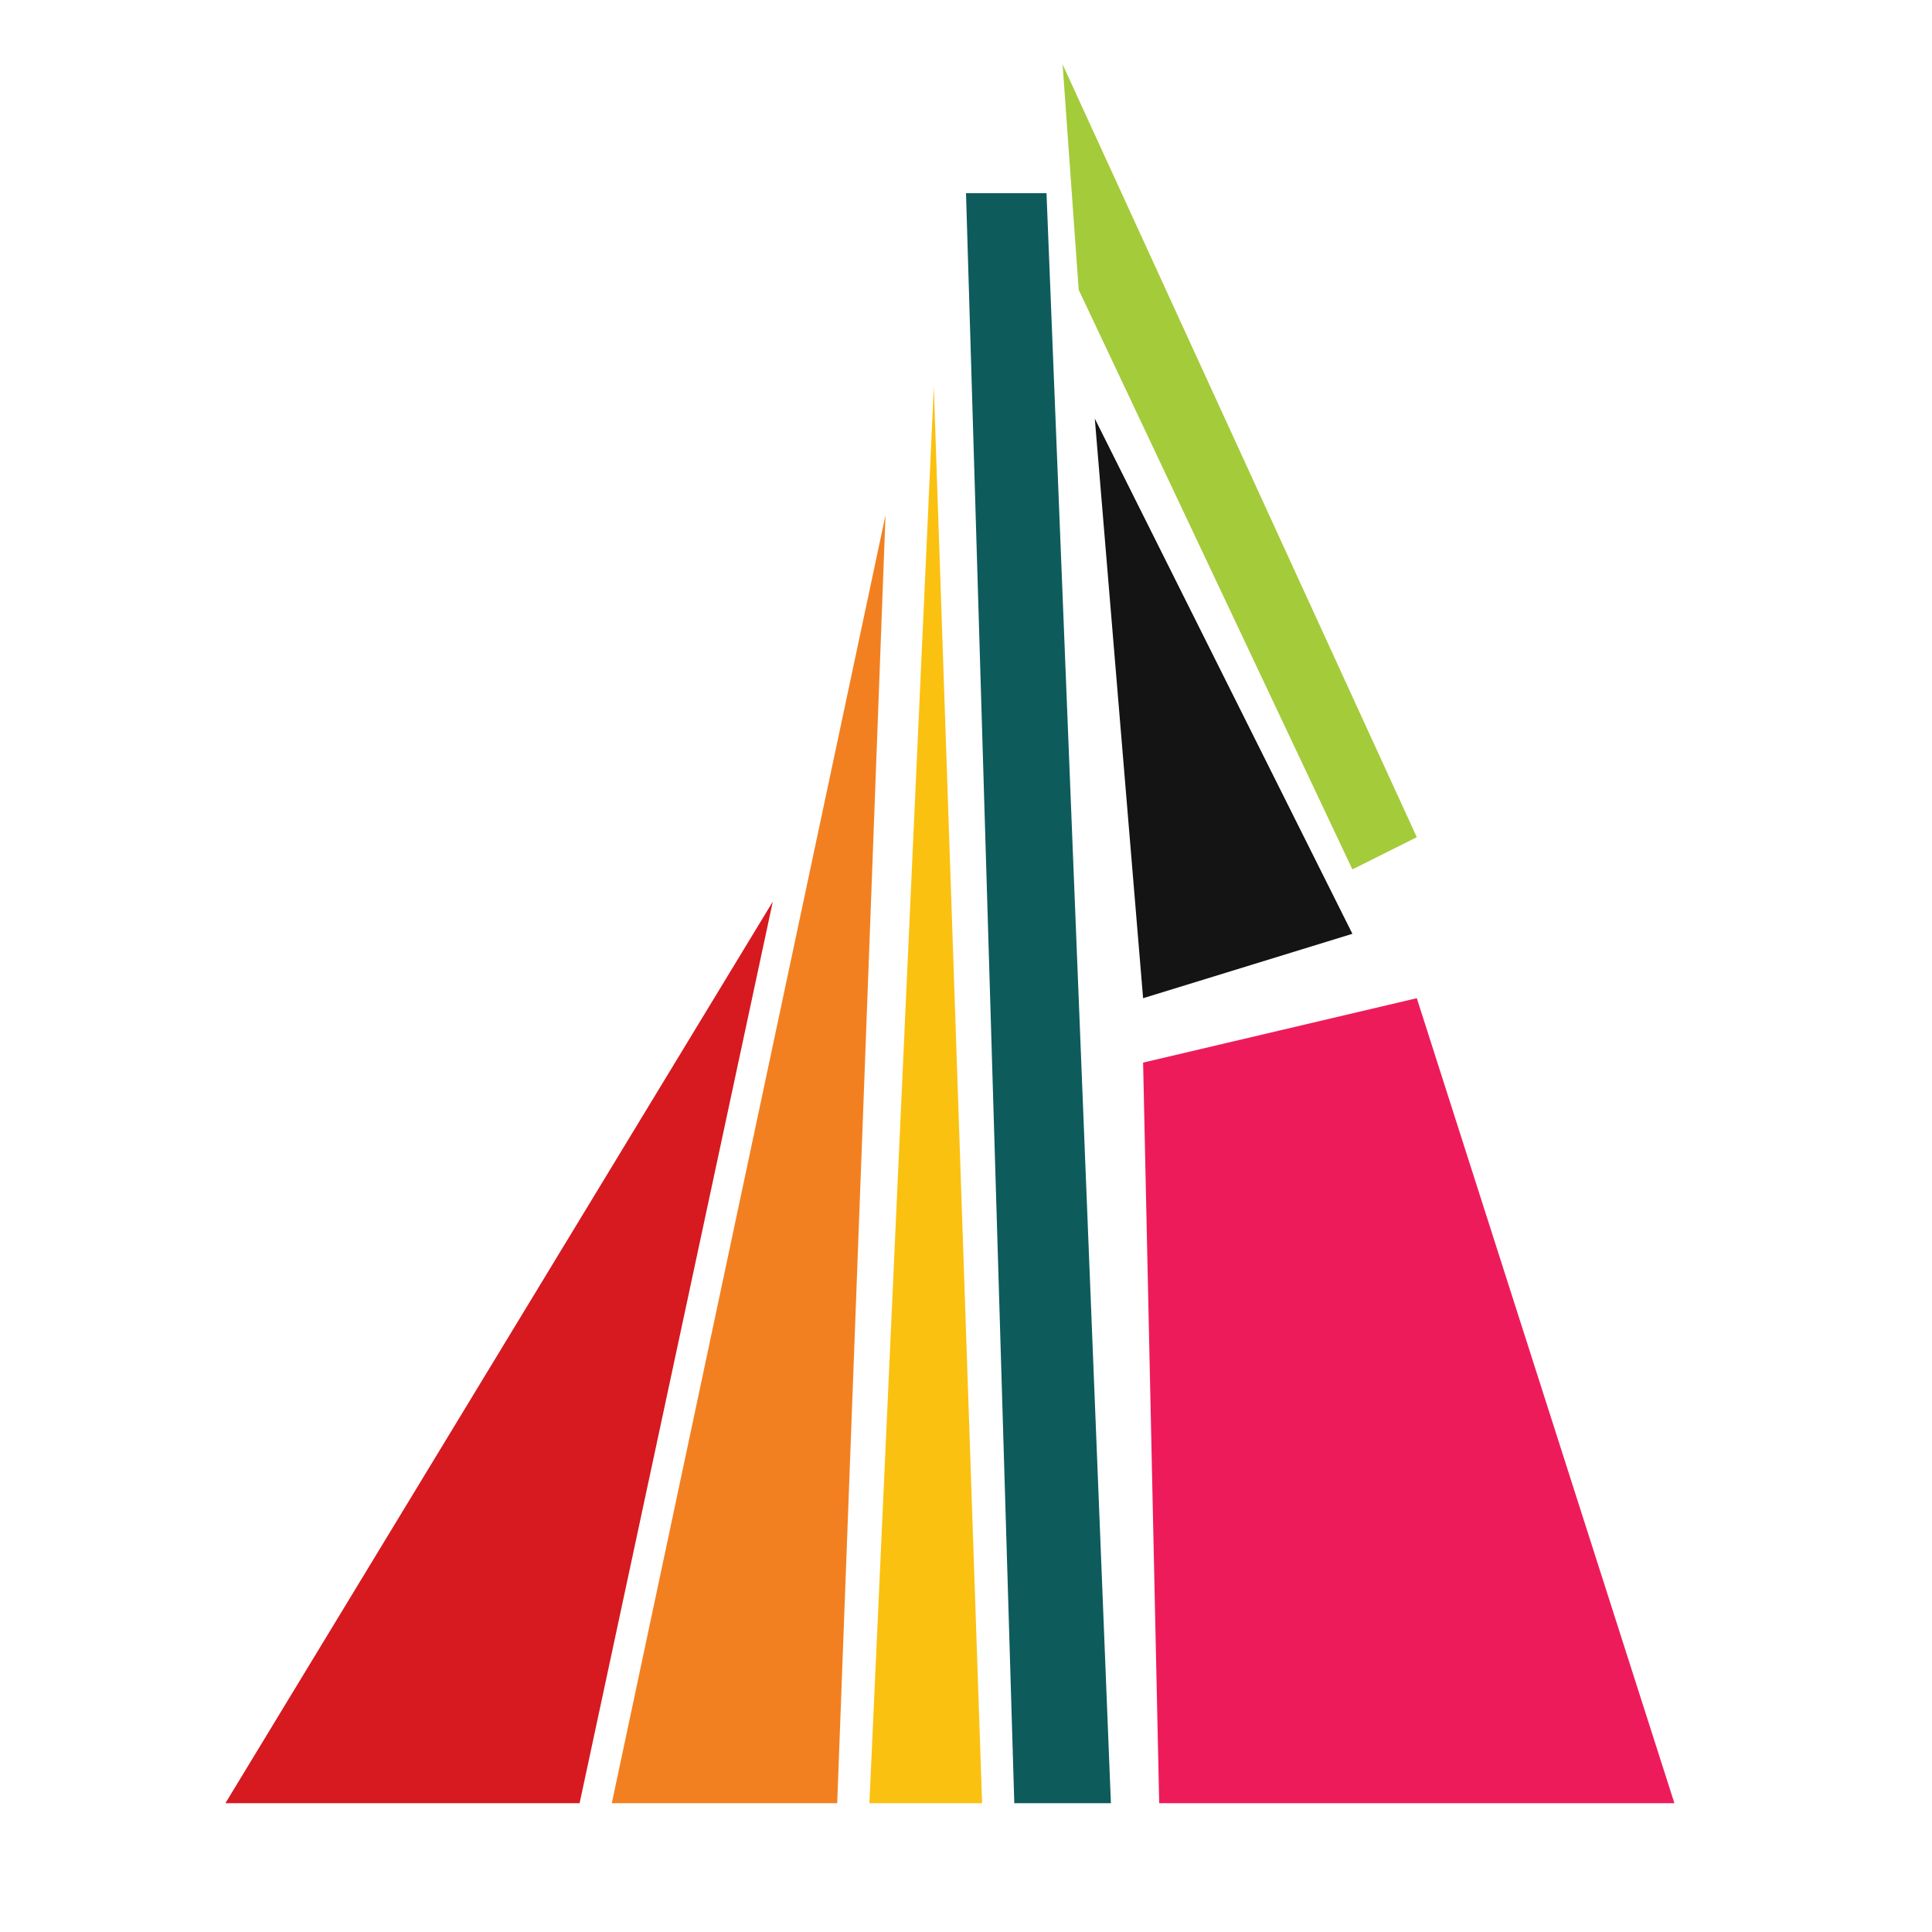
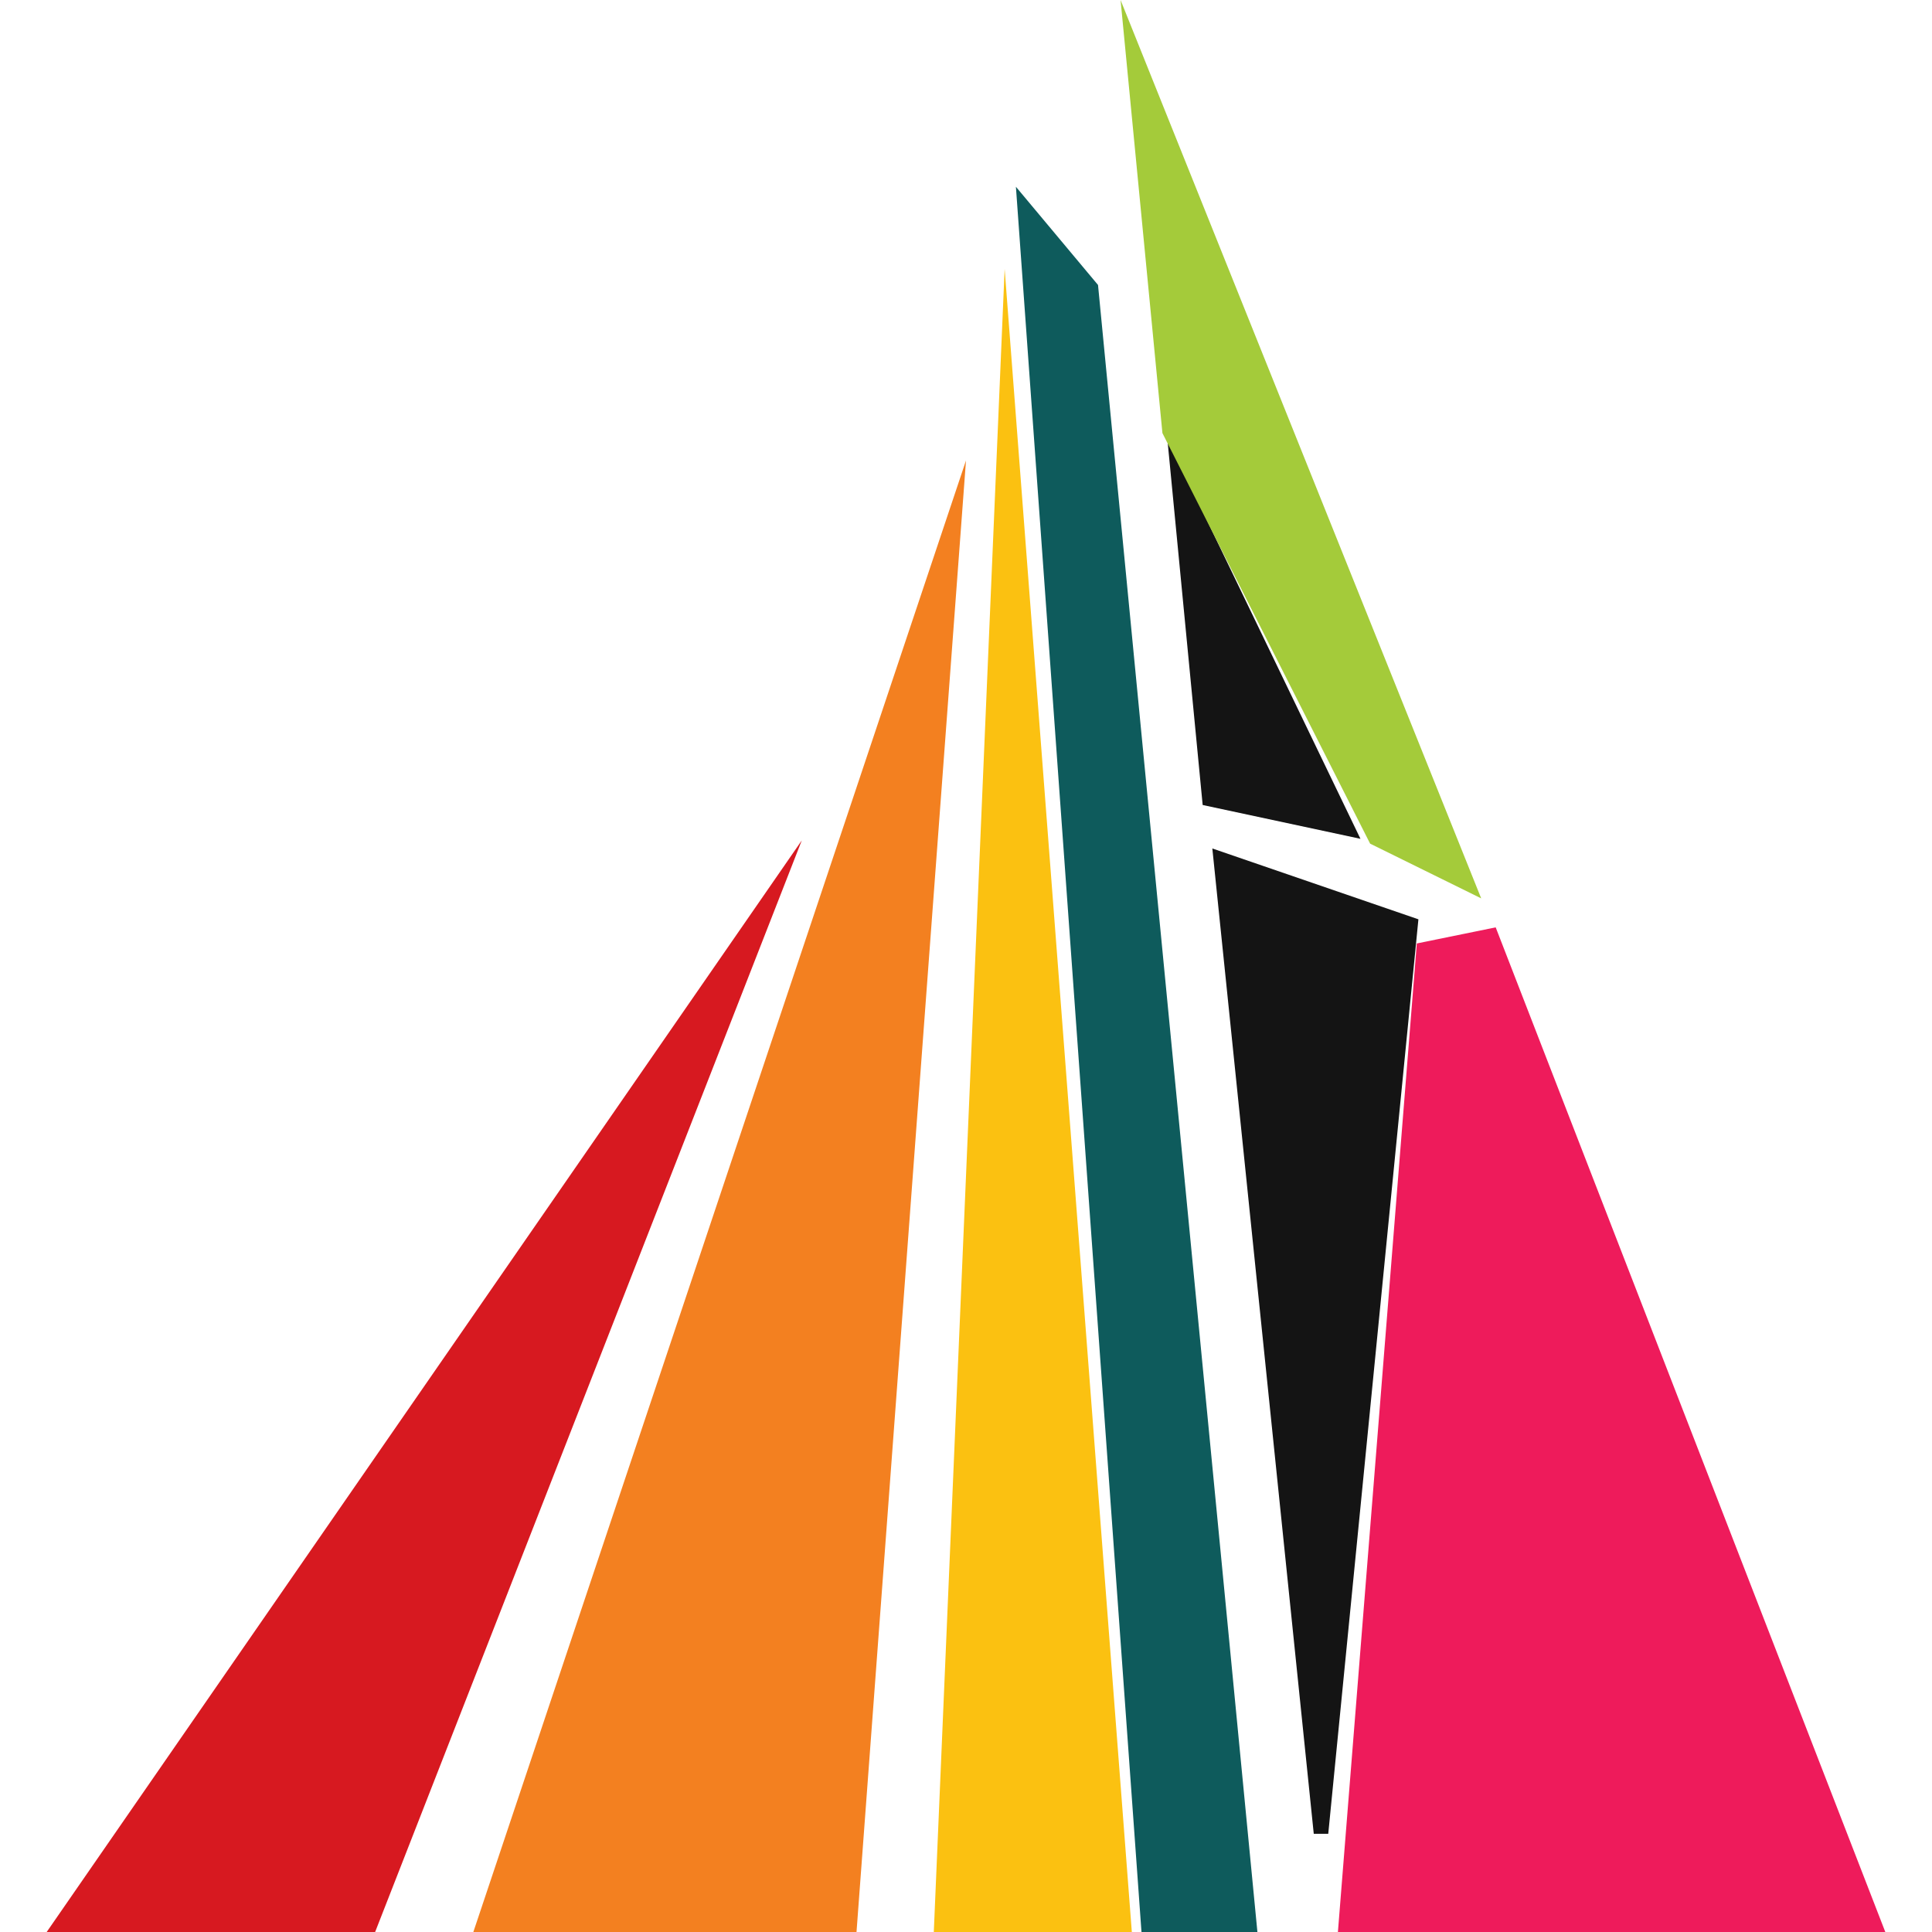
<svg xmlns="http://www.w3.org/2000/svg" viewBox="0 0 120 120">
-   <polygon fill="#D71920" points="14,112 48,56 36,112" />
-   <polygon fill="#F38020" points="38,112 55,32 52,112" />
-   <polygon fill="#FBC111" points="54,112 58,24 61,112" />
-   <polygon fill="#0E5B5C" points="63,112 60,12 65,12 69,112" />
-   <polygon fill="#141414" points="68,26 84,58 71,62" />
-   <polygon fill="#EE1B5B" points="71,66 88,62 104,112 72,112" />
-   <polygon fill="#A4CB3A" points="66,4 88,52 84,54 67,18" />
+   <polygon fill="#D71920" points="2.9,120.0 49.8,52.2 23.3,120.0" />
+   <polygon fill="#F38020" points="29.4,120.0 60.0,28.6 53.2,120.0" />
+   <polygon fill="#FBC111" points="58.0,120.0 62.4,16.7 70.3,120.0" />
+   <polygon fill="#0E5B5C" points="63.1,11.6 68.2,17.7 78.1,120.0 70.9,120.0" />
+   <polygon fill="#141414" points="75.3,52.7 88.1,57.1 82.5,113.9 81.6,113.9" />
+   <polygon fill="#EE1B5B" points="88.0,58.6 92.9,57.6 117.1,120.0 83.1,120.0" />
+   <polygon fill="#141414" points="72.5,27.2 84.5,52.1 74.7,50.0" />
+   <polygon fill="#A4CB3A" points="69.6,0.0 92.0,55.8 85.1,52.4 72.2,26.9" />
</svg>
